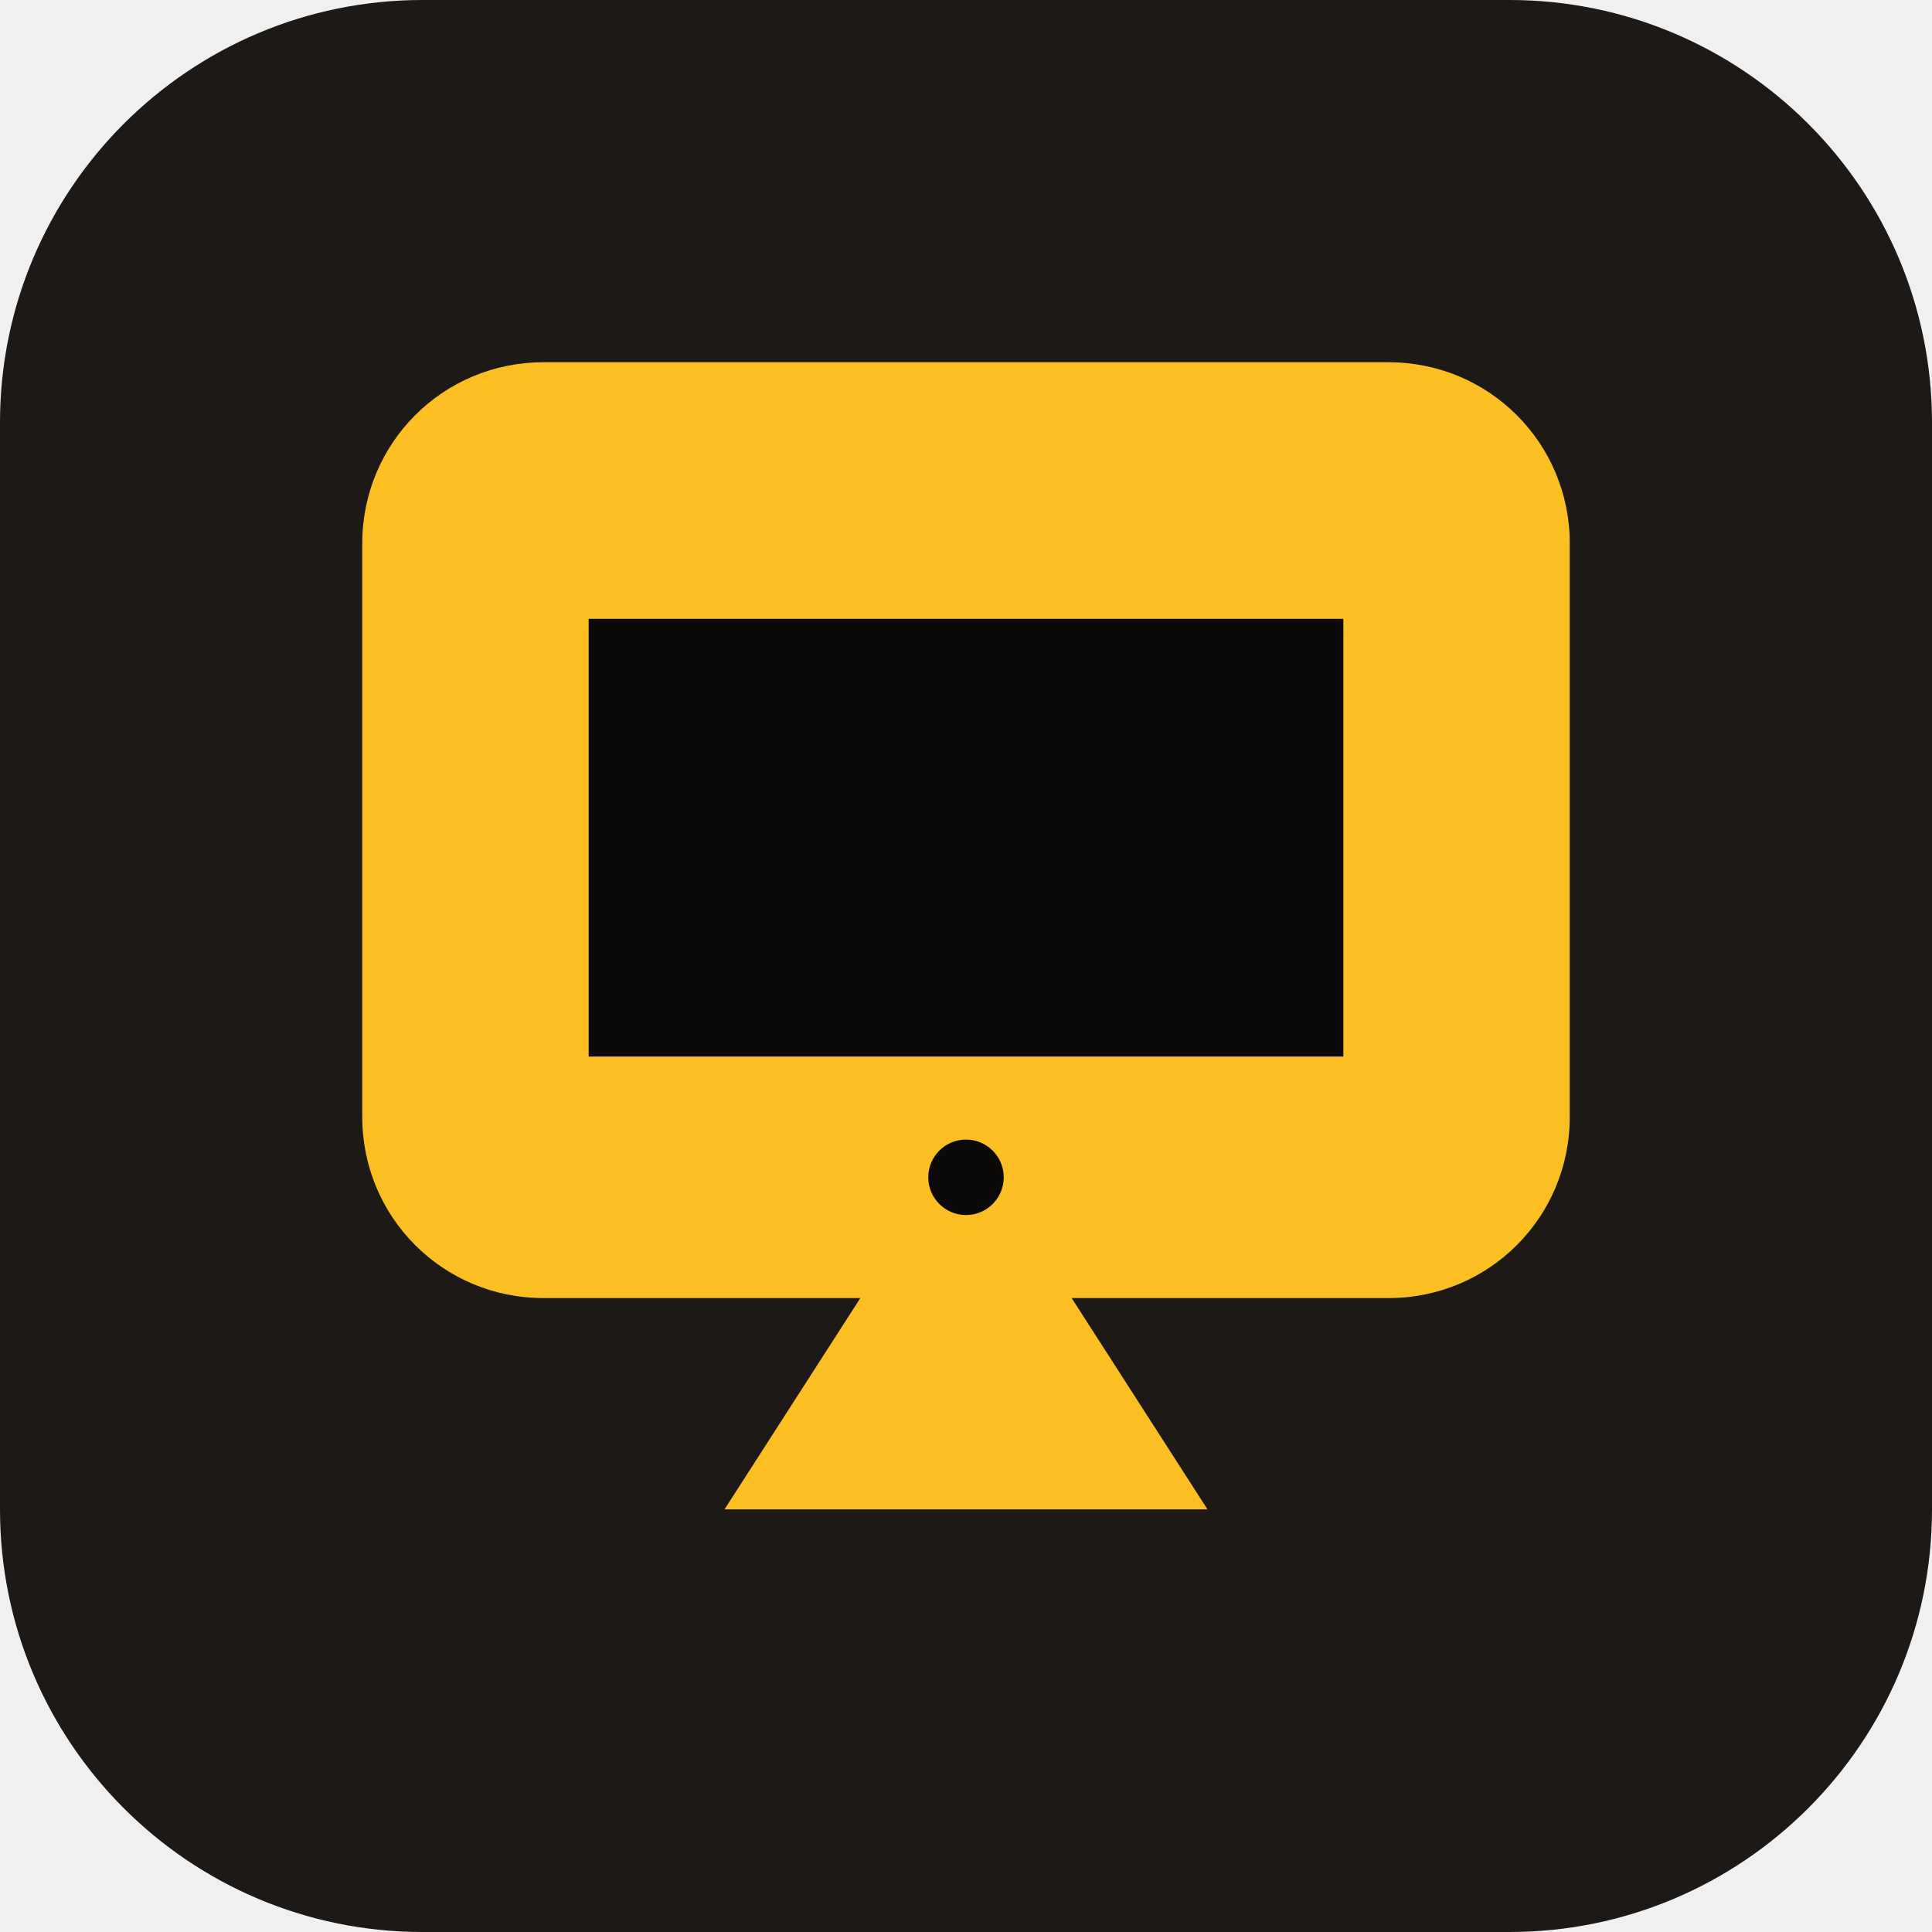
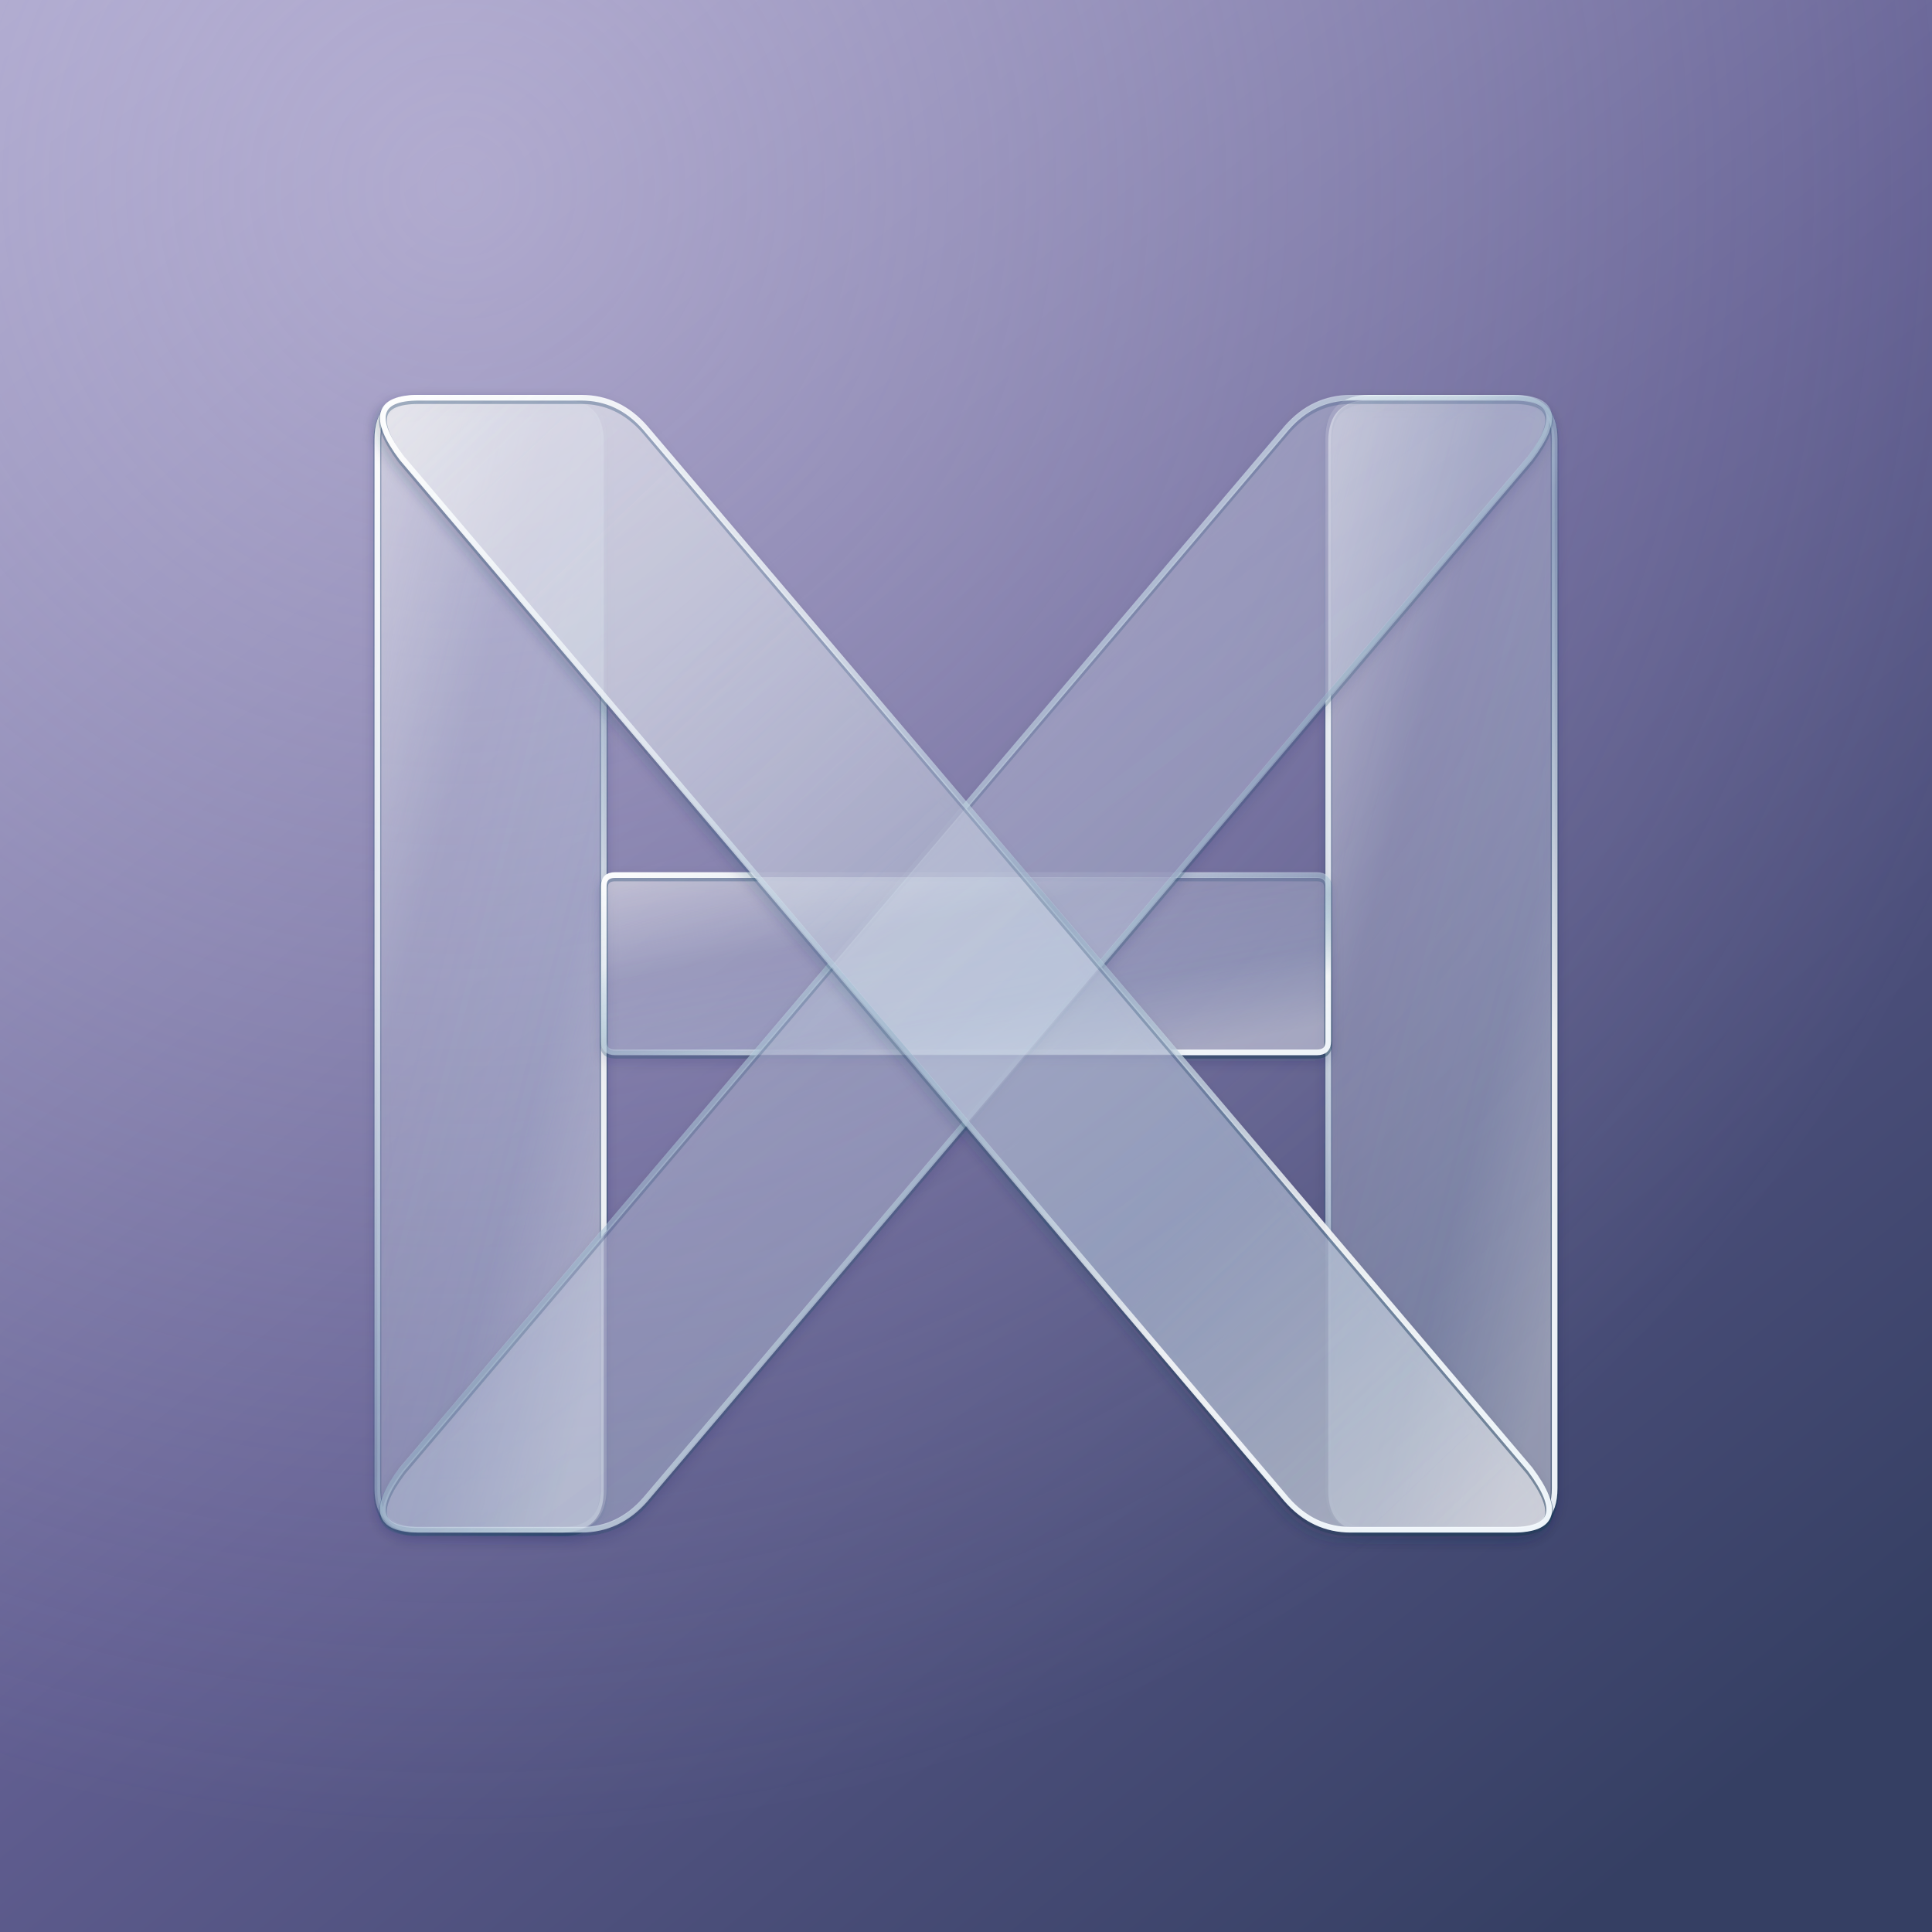
- <svg xmlns="http://www.w3.org/2000/svg" width="256" height="256" viewBox="0 0 256 256">
-   <rect width="256" height="256" rx="56" fill="#1c1917" />
-   <path d="M48 72c0-13.3 10.7-24 24-24h112c13.3 0 24 10.7 24 24v76c0 13.3-10.7 24-24 24h-42l18 28h-64l18-28H72c-13.3 0-24-10.7-24-24V72z" fill="#fbbf24" />
-   <path d="M78 82h100v58H78z" fill="#0c0a09" />
-   <circle cx="128" cy="156" r="5" fill="#0c0a09" />
+ <svg xmlns="http://www.w3.org/2000/svg" width="1024" height="1024" viewBox="0 0 1024 1024" role="img">
+   <defs>
+     <linearGradient id="glass-face" x1="0" y1="0" x2="0.78" y2="1" gradientUnits="objectBoundingBox">
+       <stop stop-color="#FFFFFF" stop-opacity=".48" />
+       <stop offset=".38" stop-color="#EAF6FF" stop-opacity=".22" />
+       <stop offset=".72" stop-color="#E1F2FF" stop-opacity=".27" />
+       <stop offset="1" stop-color="#F5FBFF" stop-opacity=".42" />
+     </linearGradient>
+     <linearGradient id="front-face" x1="0" y1="0" x2="1" y2="1">
+       <stop stop-color="#FFFFFF" stop-opacity=".58" />
+       <stop offset=".44" stop-color="#EAF6FF" stop-opacity=".35" />
+       <stop offset=".70" stop-color="#D9EFFF" stop-opacity=".39" />
+       <stop offset="1" stop-color="#FFFFFF" stop-opacity=".55" />
+     </linearGradient>
+     <linearGradient id="edge-light" x1="0" y1="0" x2=".85" y2="1">
+       <stop stop-color="#FFFFFF" stop-opacity=".98" />
+       <stop offset=".30" stop-color="#F7FCFF" stop-opacity=".76" />
+       <stop offset=".55" stop-color="#C7E0EF" stop-opacity=".38" />
+       <stop offset=".82" stop-color="#FFFFFF" stop-opacity=".88" />
+       <stop offset="1" stop-color="#F7FCFF" stop-opacity=".94" />
+     </linearGradient>
+     <linearGradient id="edge-shade" x1="0" y1="0" x2=".85" y2="1">
+       <stop stop-color="#335578" stop-opacity=".39" />
+       <stop offset=".45" stop-color="#254E72" stop-opacity=".21" />
+       <stop offset="1" stop-color="#173856" stop-opacity=".46" />
+     </linearGradient>
+     <filter id="contact-shadow" x="-20%" y="-20%" width="140%" height="140%" color-interpolation-filters="sRGB">
+       <feDropShadow dx="0" dy="3" stdDeviation="3" flood-color="#102B49" flood-opacity=".22" />
+     </filter>
+     <filter id="front-shadow" x="-20%" y="-20%" width="140%" height="140%" color-interpolation-filters="sRGB">
+       <feDropShadow dx="-2" dy="3" stdDeviation="3.2" flood-color="#122C48" flood-opacity=".28" />
+     </filter>
+     <path id="pane-left" d="M222 212H298Q320 212 320 234V790Q320 812 298 812H222Q200 812 200 790V234Q200 212 222 212Z" />
+     <path id="pane-right" d="M726 212H802Q824 212 824 234V790Q824 812 802 812H726Q704 812 704 790V234Q704 212 726 212Z" />
+     <path id="pane-crossbar" d="M326 465H698Q704 465 704 471V553Q704 559 698 559H326Q320 559 320 553V471Q320 465 326 465Z" />
+     <path id="pane-rising" d="M222 812H308Q328 812 342 796L811 244Q835 212 802 212H716Q696 212 682 228L213 780Q189 812 222 812Z" />
+     <path id="pane-descending" d="M222 212H308Q328 212 342 228L811 780Q835 812 802 812H716Q696 812 682 796L213 244Q189 212 222 212Z" />
+     <mask id="behind-diagonals" maskUnits="userSpaceOnUse" x="0" y="0" width="1024" height="1024">
+       <rect width="1024" height="1024" fill="white" />
+       <use href="#pane-rising" fill="#242424" />
+       <use href="#pane-descending" fill="#171717" />
+     </mask>
+     <mask id="behind-front" maskUnits="userSpaceOnUse" x="0" y="0" width="1024" height="1024">
+       <rect width="1024" height="1024" fill="white" />
+       <use href="#pane-descending" fill="#202020" />
+     </mask>
+   </defs>
+   <defs>
+     <linearGradient id="background-color" x1="0" y1="0" x2=".8" y2="1">
+       <stop stop-color="#9B98C2" />
+       <stop offset=".55" stop-color="#615E91" />
+       <stop offset="1" stop-color="#353F63" />
+     </linearGradient>
+     <radialGradient id="background-light" cx=".24" cy=".10" r=".85">
+       <stop stop-color="#E7DDF5" stop-opacity=".42" />
+       <stop offset="1" stop-color="#E7DDF5" stop-opacity="0" />
+     </radialGradient>
+   </defs>
+   <g id="background">
+     <rect width="1024" height="1024" fill="url(#background-color)" />
+     <rect width="1024" height="1024" fill="url(#background-light)" />
+   </g>
+   <g id="foreground" stroke-linejoin="round">
+     <g id="left" filter="url(#contact-shadow)">
+       <use href="#pane-left" fill="url(#glass-face)" />
+       <g mask="url(#behind-diagonals)">
+         <use href="#pane-left" fill="none" stroke="url(#edge-shade)" stroke-width="4.2" />
+         <use href="#pane-left" fill="none" stroke="url(#edge-light)" stroke-width="3" transform="translate(0,-1.2)" />
+       </g>
+     </g>
+     <g id="right" filter="url(#contact-shadow)">
+       <use href="#pane-right" fill="url(#glass-face)" />
+       <g mask="url(#behind-diagonals)">
+         <use href="#pane-right" fill="none" stroke="url(#edge-shade)" stroke-width="4.2" />
+         <use href="#pane-right" fill="none" stroke="url(#edge-light)" stroke-width="3" transform="translate(0,-1.2)" />
+       </g>
+     </g>
+     <g id="crossbar" filter="url(#contact-shadow)">
+       <use href="#pane-crossbar" fill="url(#glass-face)" />
+       <g mask="url(#behind-diagonals)">
+         <use href="#pane-crossbar" fill="none" stroke="url(#edge-shade)" stroke-width="4.2" />
+         <use href="#pane-crossbar" fill="none" stroke="url(#edge-light)" stroke-width="3" transform="translate(0,-1.2)" />
+       </g>
+     </g>
+     <g id="rising" filter="url(#contact-shadow)">
+       <use href="#pane-rising" fill="url(#glass-face)" />
+       <g mask="url(#behind-front)">
+         <use href="#pane-rising" fill="none" stroke="url(#edge-shade)" stroke-width="4.2" />
+         <use href="#pane-rising" fill="none" stroke="url(#edge-light)" stroke-width="3" transform="translate(0,-1.2)" />
+       </g>
+     </g>
+     <g id="descending" filter="url(#front-shadow)">
+       <use href="#pane-descending" fill="url(#front-face)" />
+       <g>
+         <use href="#pane-descending" fill="none" stroke="url(#edge-shade)" stroke-width="4.2" />
+         <use href="#pane-descending" fill="none" stroke="url(#edge-light)" stroke-width="3" transform="translate(0,-1.2)" />
+       </g>
+     </g>
+   </g>
</svg>
